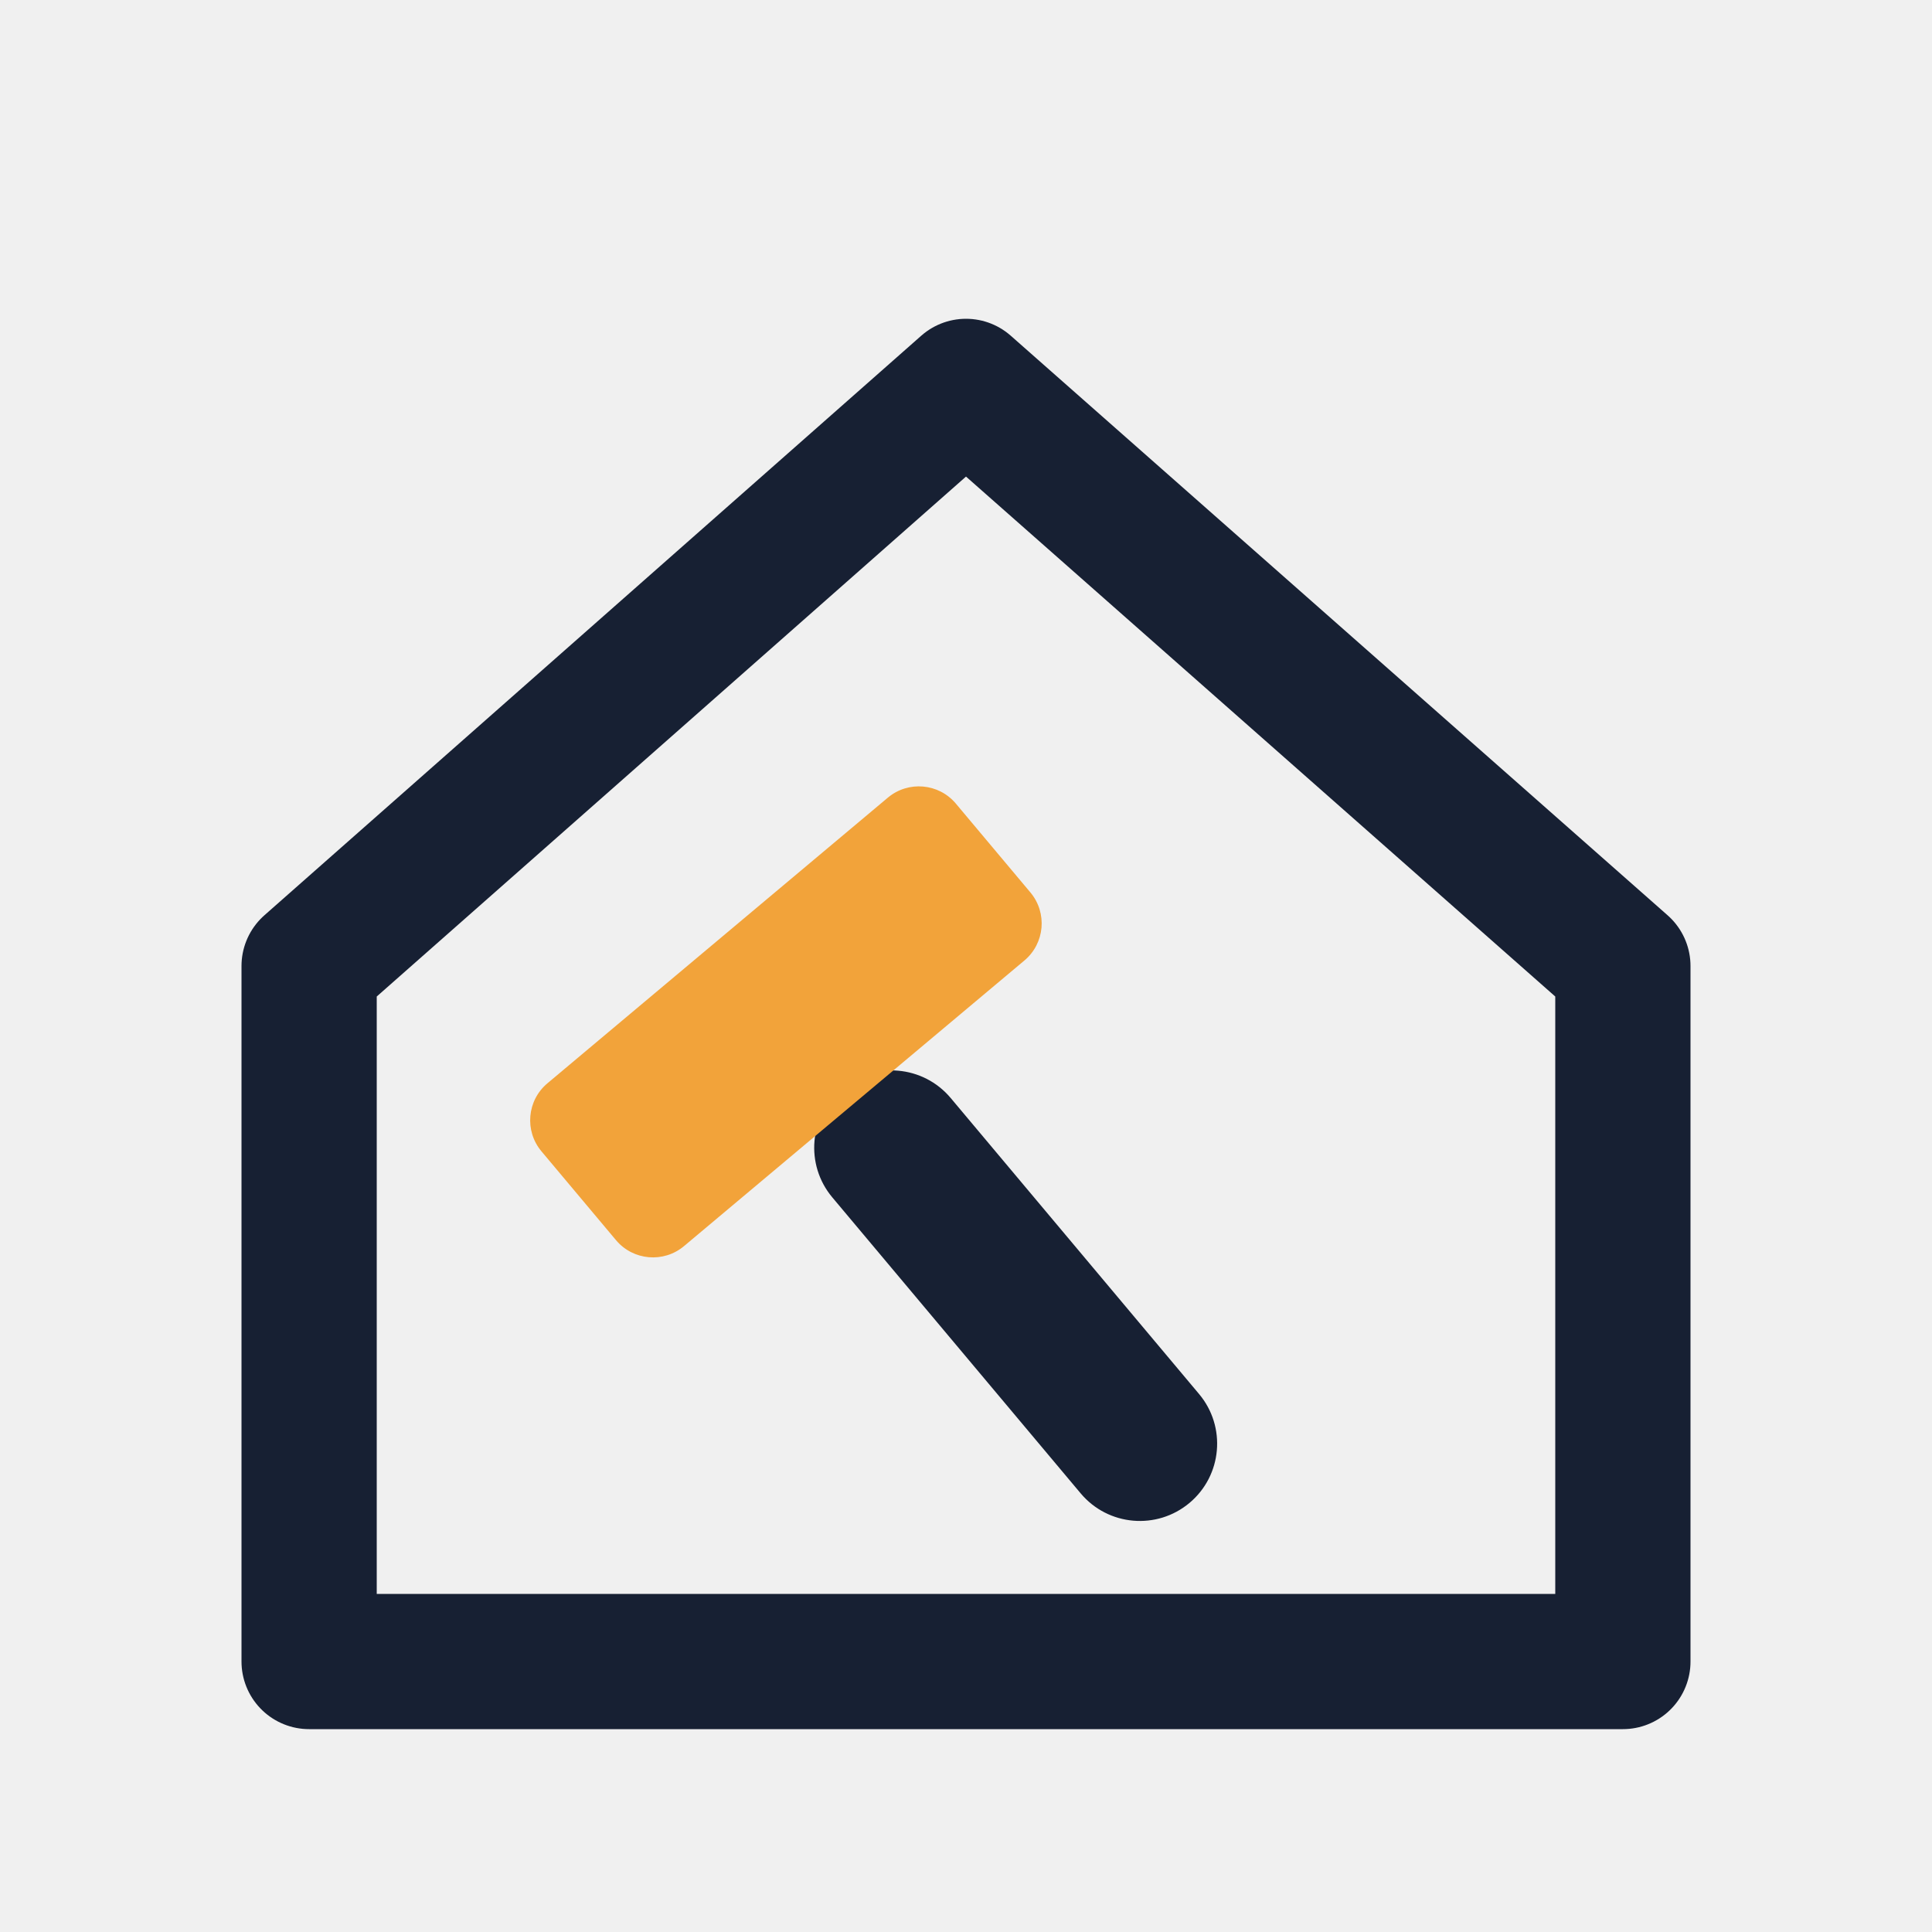
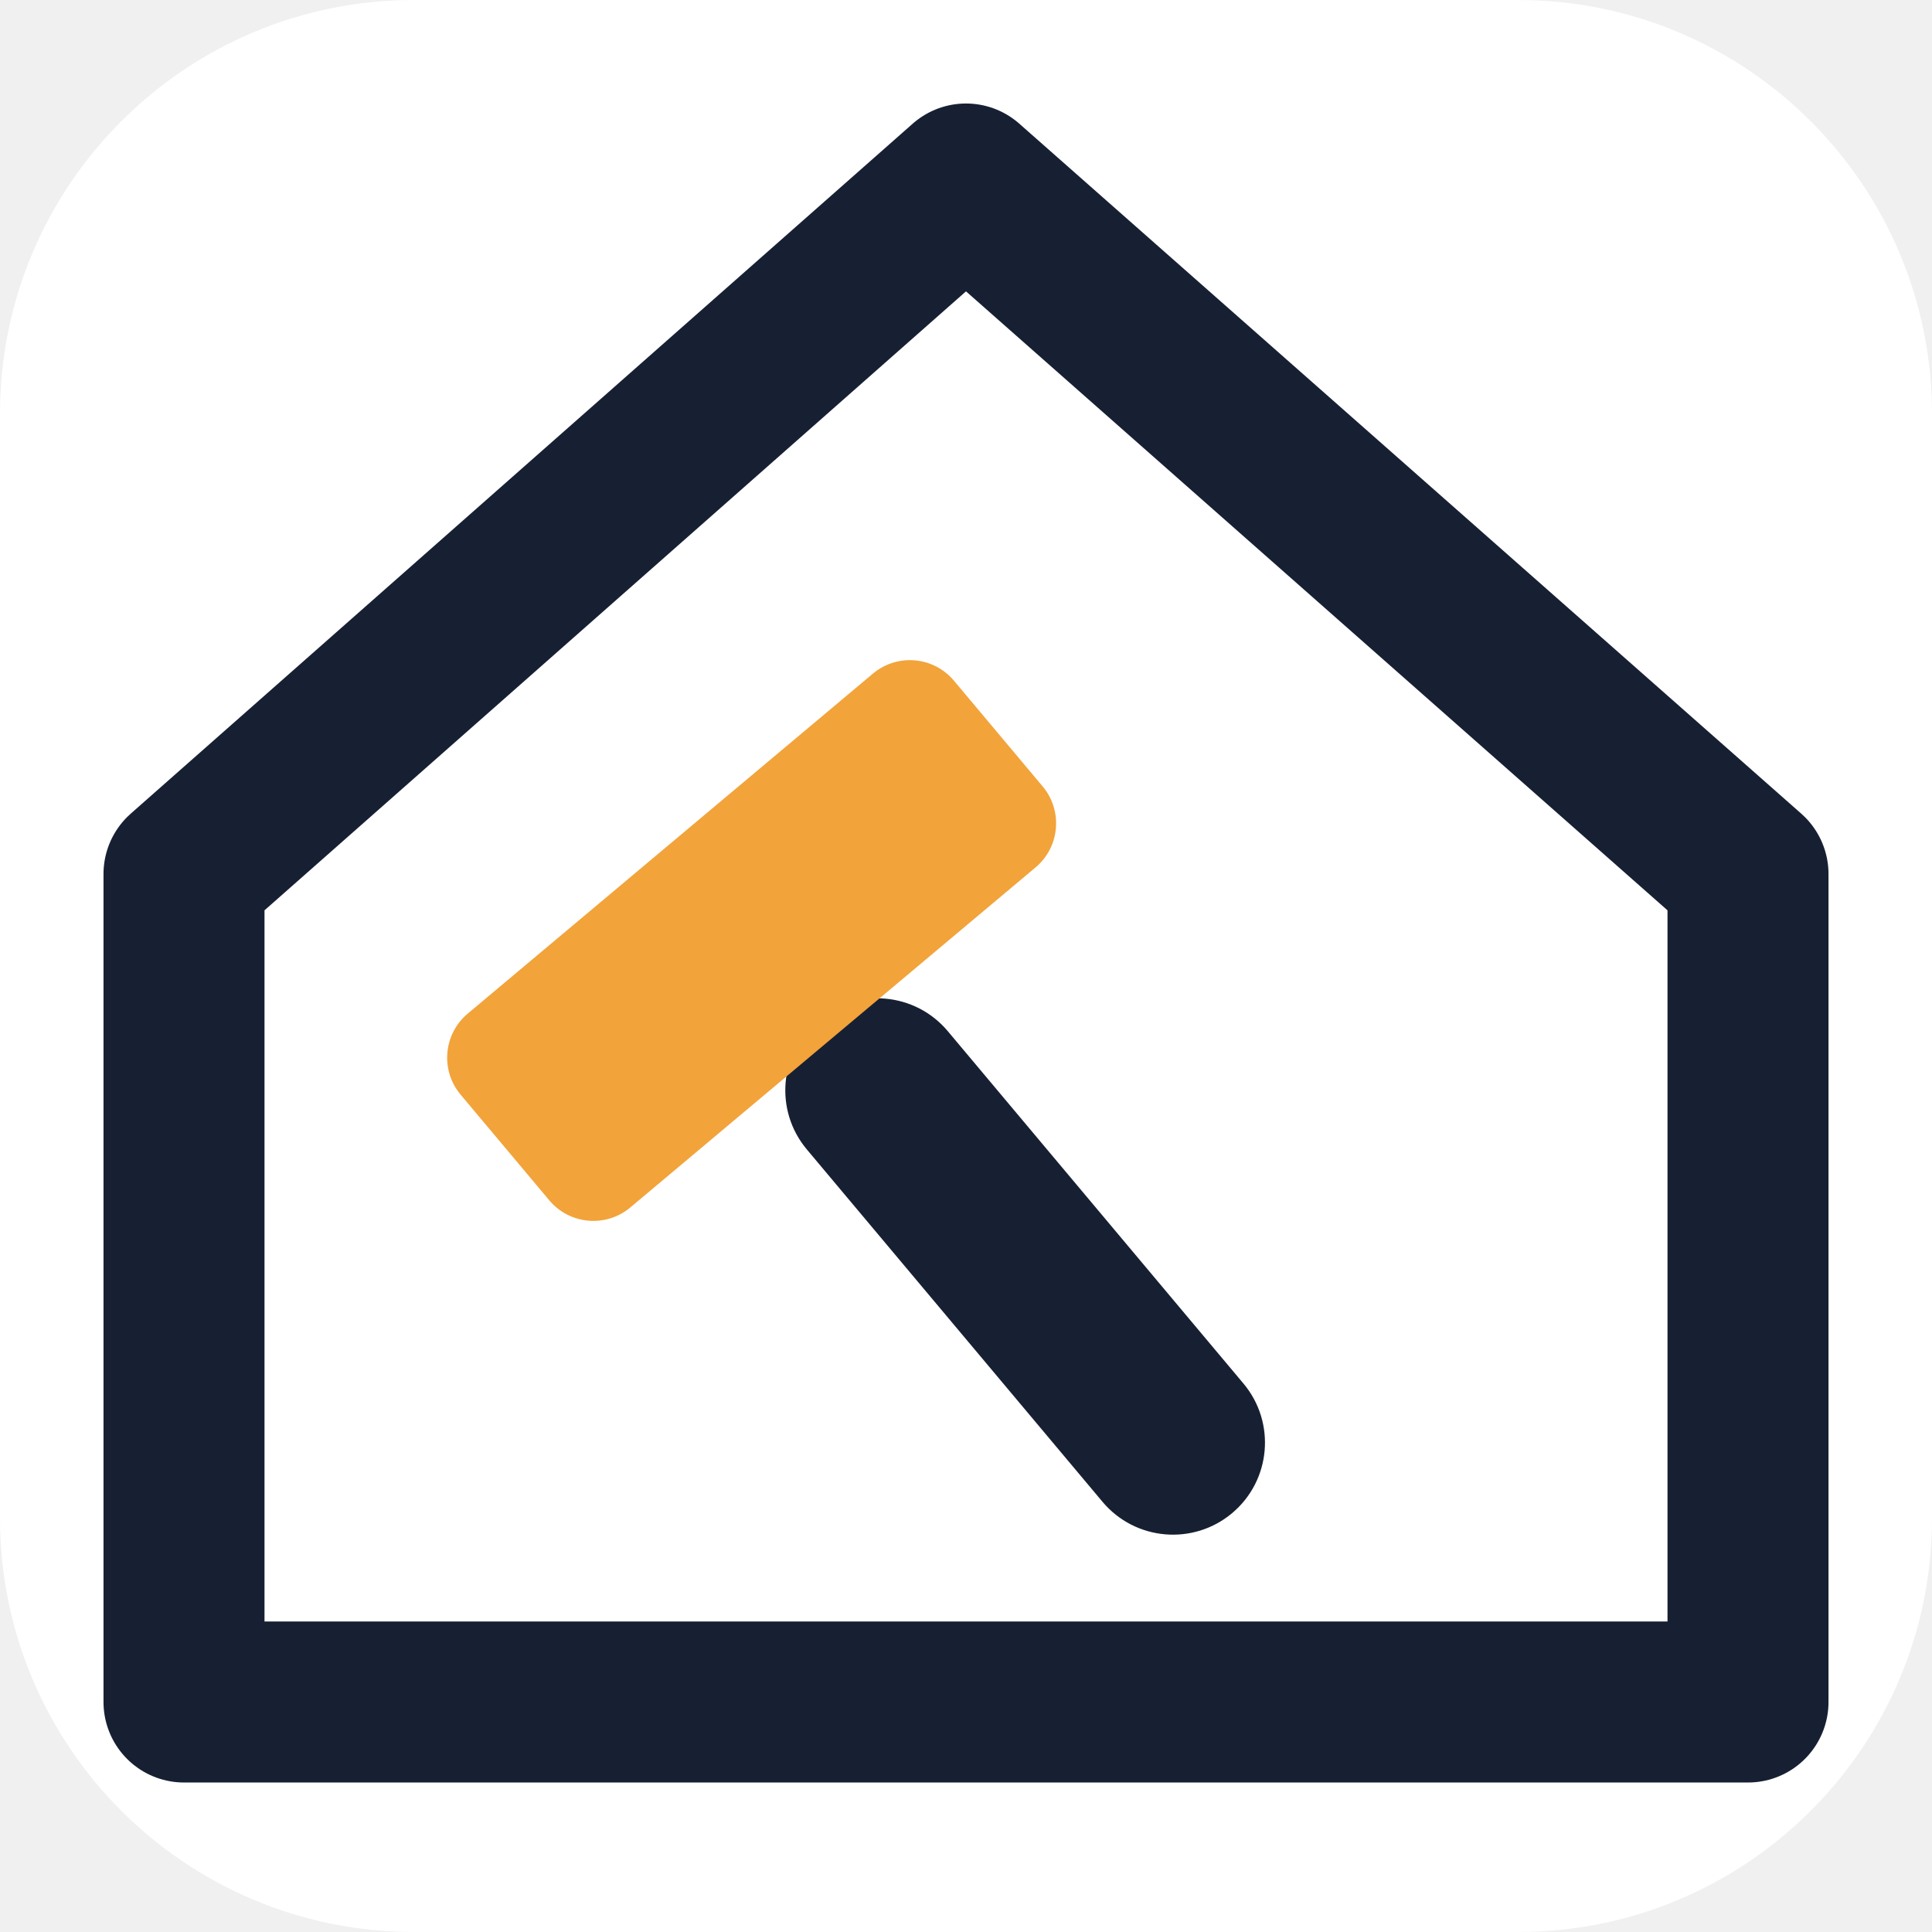
- <svg xmlns="http://www.w3.org/2000/svg" viewBox="0 0 100 100" width="116" height="116">
+ <svg xmlns="http://www.w3.org/2000/svg" viewBox="8 12 84 84" width="116" height="116">
+   <rect x="8" y="12" width="84" height="84" rx="18" fill="#fff" />
  <path d="M16 50L50 20L84 50V86H16Z" fill="none" stroke="#172033" stroke-width="7" stroke-linejoin="round" />
  <g transform="rotate(-40 50 64)">
    <rect x="46" y="54" width="8" height="28" rx="4" fill="#172033" />
    <rect x="36" y="44" width="28" height="11" rx="2.5" fill="#F2A33A" />
  </g>
</svg>
